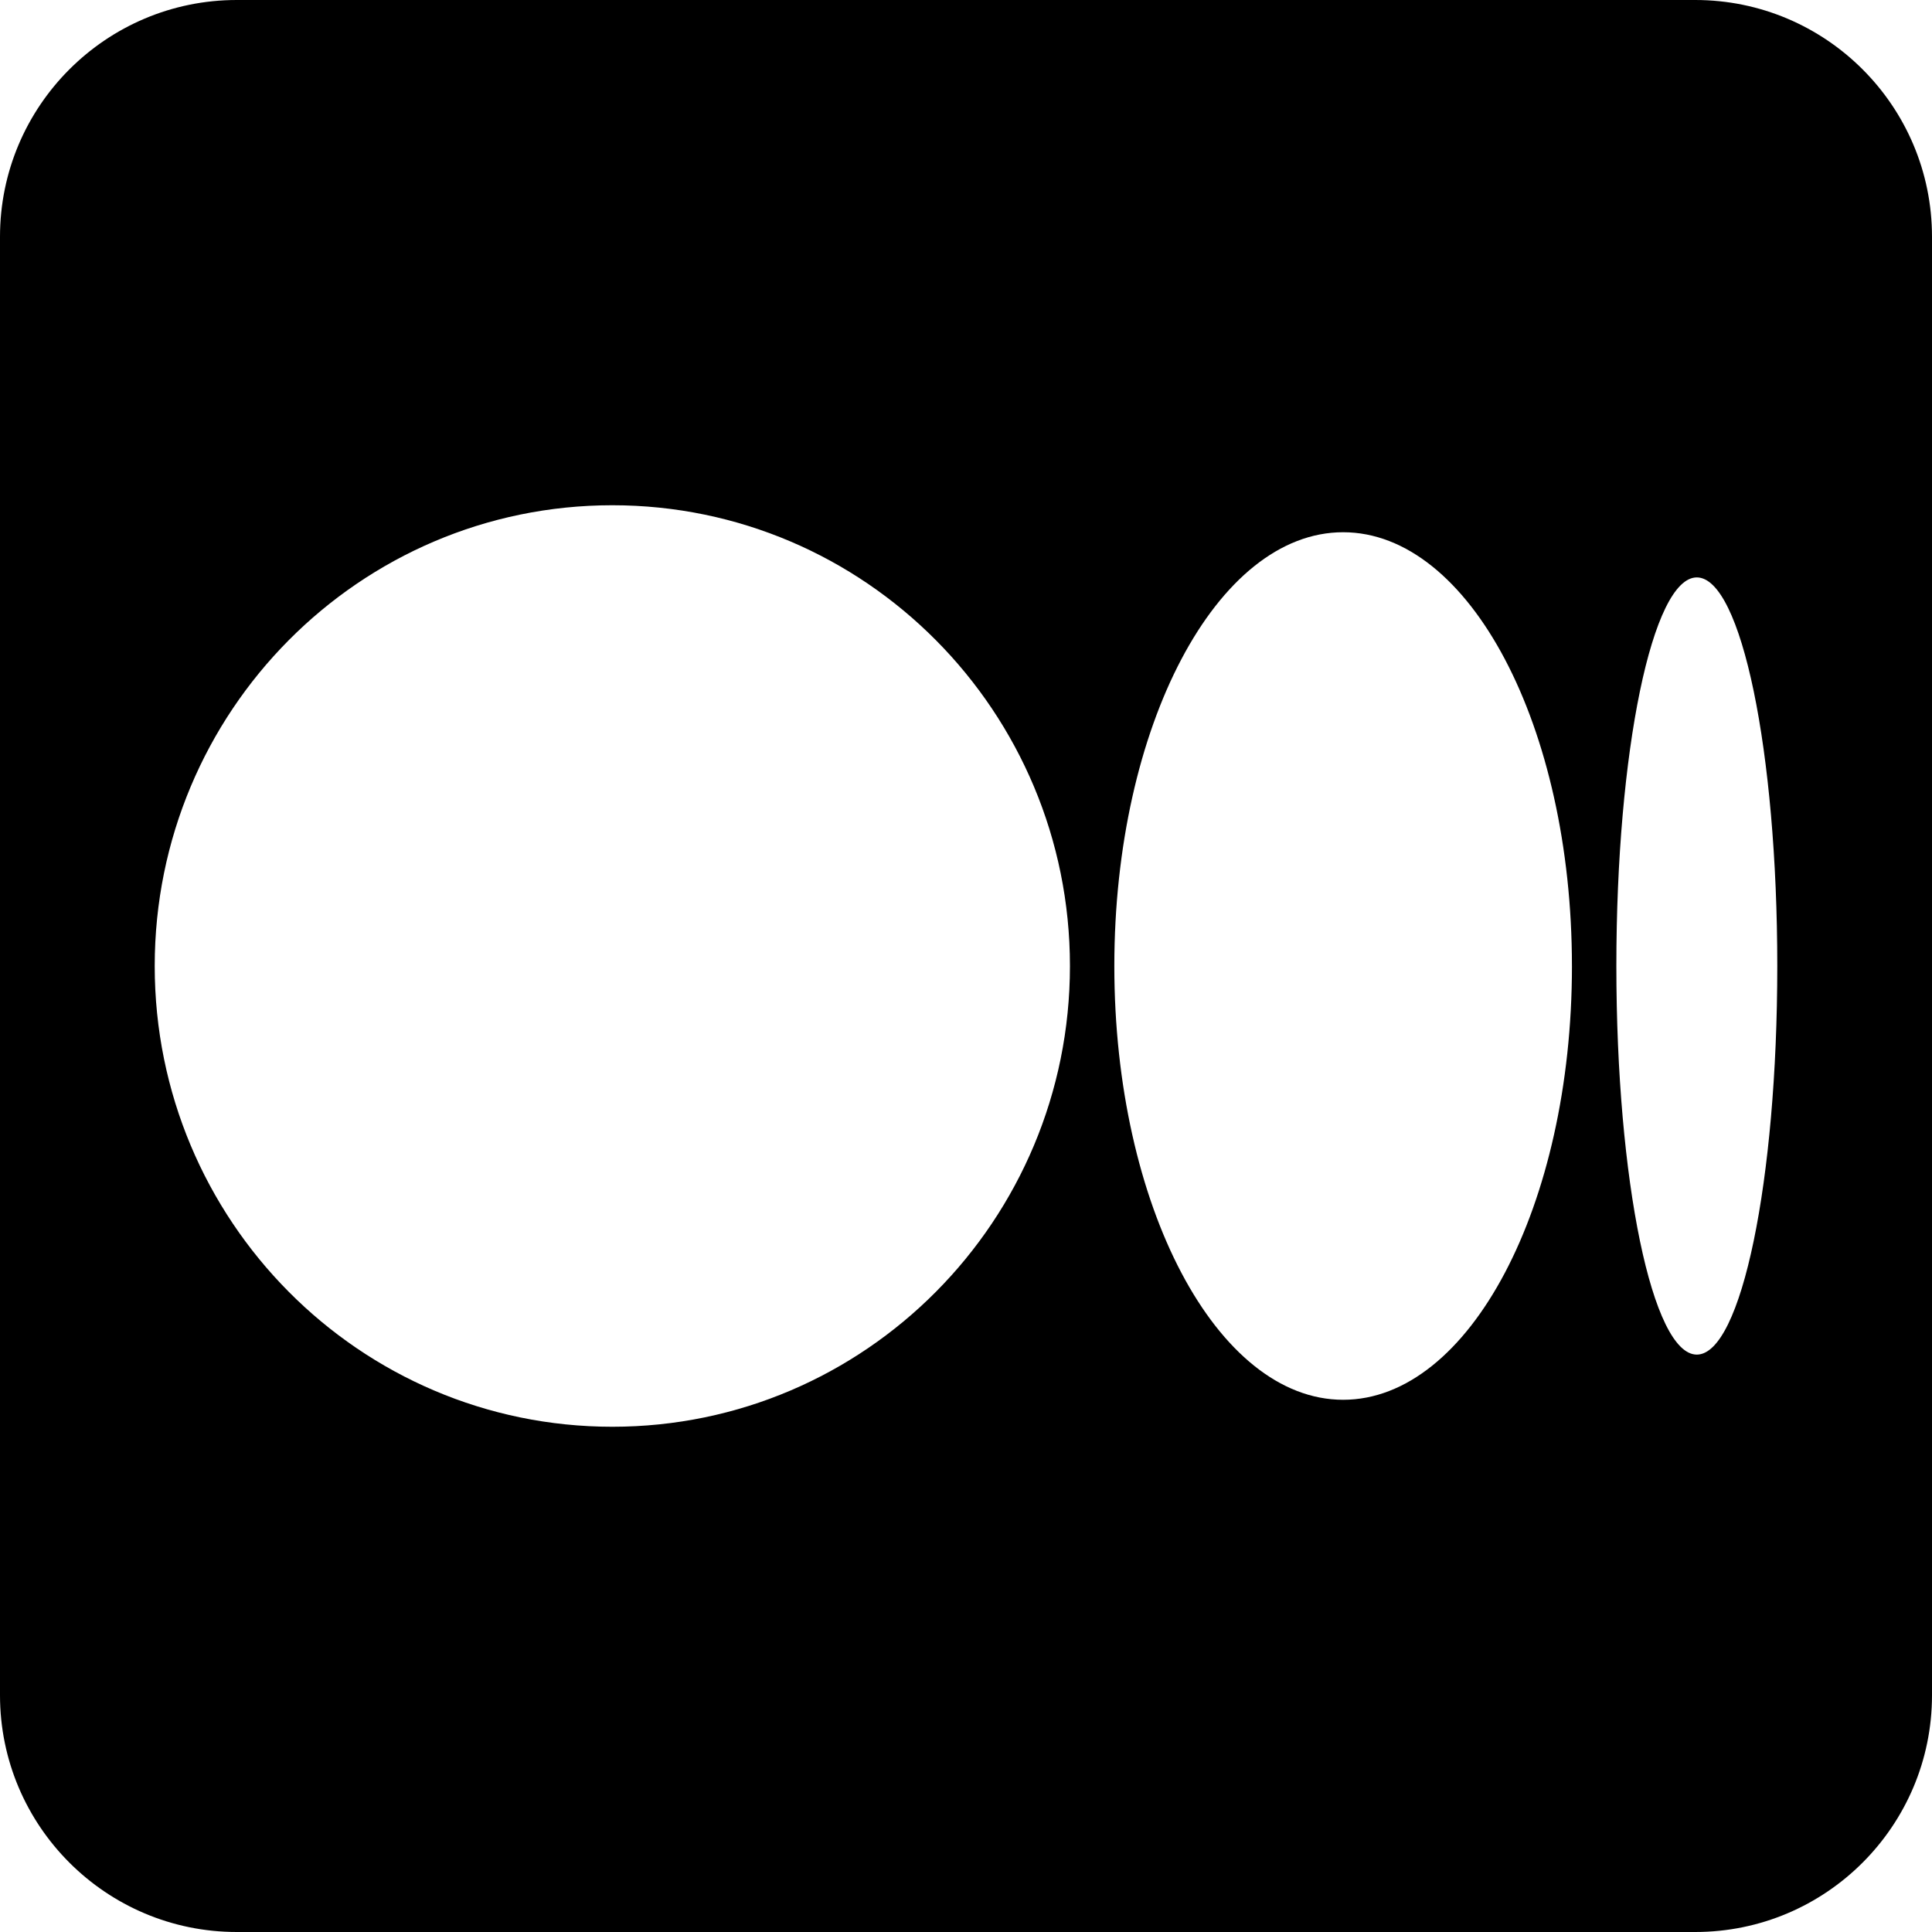
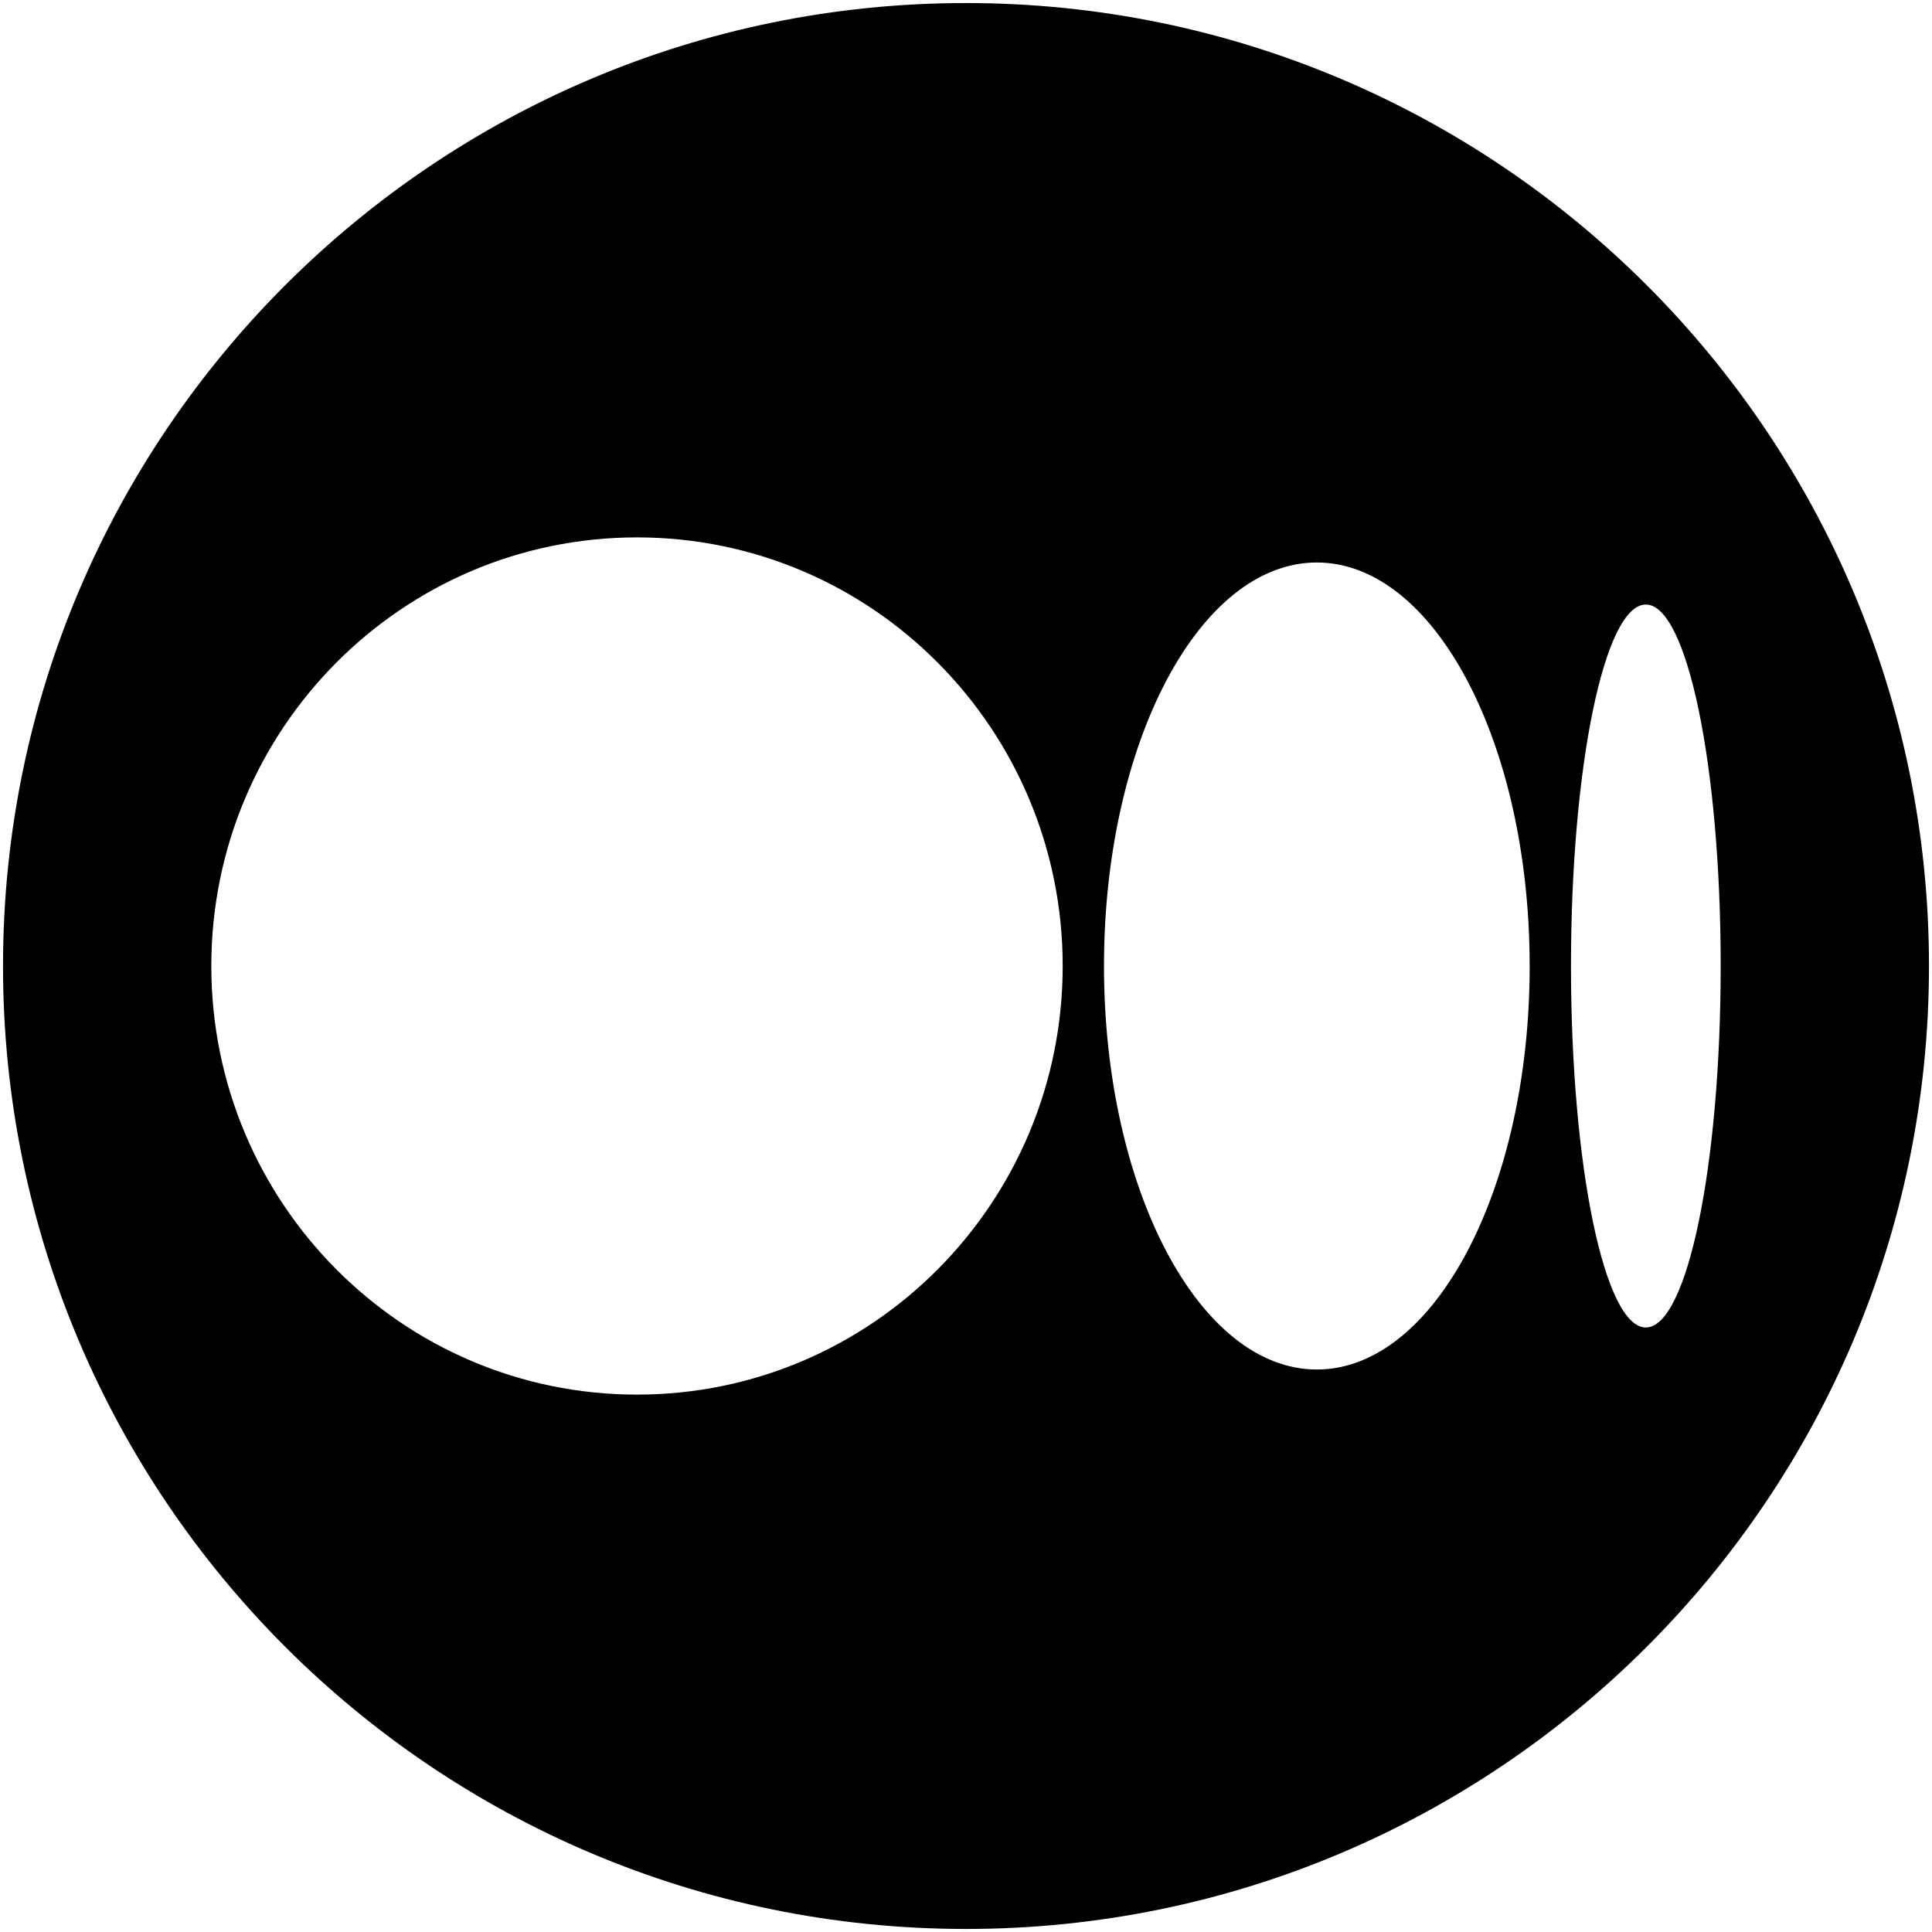
- <svg xmlns="http://www.w3.org/2000/svg" height="100%" style="fill-rule:evenodd;clip-rule:evenodd;stroke-linejoin:round;stroke-miterlimit:2;" version="1.1" viewBox="0 0 512 512" width="100%" xml:space="preserve">
-   <g>
-     <path d="M512,62.747C512,28.116 483.884,0 449.253,0L62.747,0C28.116,0 0,28.116 0,62.747L0,449.253C0,483.884 28.116,512 62.747,512L449.253,512C483.884,512 512,483.884 512,449.253L512,62.747ZM283.546,256.002C283.546,323.438 229.249,378.105 162.275,378.105C95.301,378.105 41,323.438 41,256.002C41,188.566 95.296,133.895 162.275,133.895C229.253,133.895 283.546,188.566 283.546,256.002ZM416.584,256.002C416.584,319.478 389.436,370.957 355.947,370.957C322.457,370.957 295.309,319.478 295.309,256.002C295.309,192.526 322.453,141.048 355.942,141.048C389.432,141.048 416.58,192.509 416.58,256.002L416.584,256.002ZM471,256.002C471,312.861 461.453,358.983 449.674,358.983C437.894,358.983 428.351,312.874 428.351,256.002C428.351,199.13 437.898,153.021 449.674,153.021C461.449,153.021 471,199.126 471,256.002Z" />
-   </g>
+ <svg xmlns="http://www.w3.org/2000/svg" style="fill-rule:evenodd;clip-rule:evenodd;stroke-linejoin:round;stroke-miterlimit:2" viewBox="0 0 512 512" xml:space="preserve">
+   <path d="M511.2 256C511.2 115.155 396.851.806 256.006.806h-.012C115.149.806.8 115.155.8 256c0 140.845 114.349 255.194 255.194 255.194h.012C396.851 511.194 511.2 396.845 511.2 256Zm-229.576.002c0 62.731-50.508 113.584-112.81 113.584S56 318.721 56 256.002c0-62.72 50.508-113.588 112.814-113.588 62.306 0 112.81 50.857 112.81 113.588Zm123.757 0c0 59.048-25.255 106.934-56.407 106.934-31.153 0-56.407-47.886-56.407-106.934 0-59.048 25.25-106.935 56.403-106.935s56.407 47.872 56.407 106.935h.004Zm50.619 0c0 52.892-8.881 95.796-19.838 95.796-10.958 0-19.835-42.892-19.835-95.796s8.88-95.796 19.835-95.796c10.954 0 19.838 42.888 19.838 95.796Z" />
</svg>
